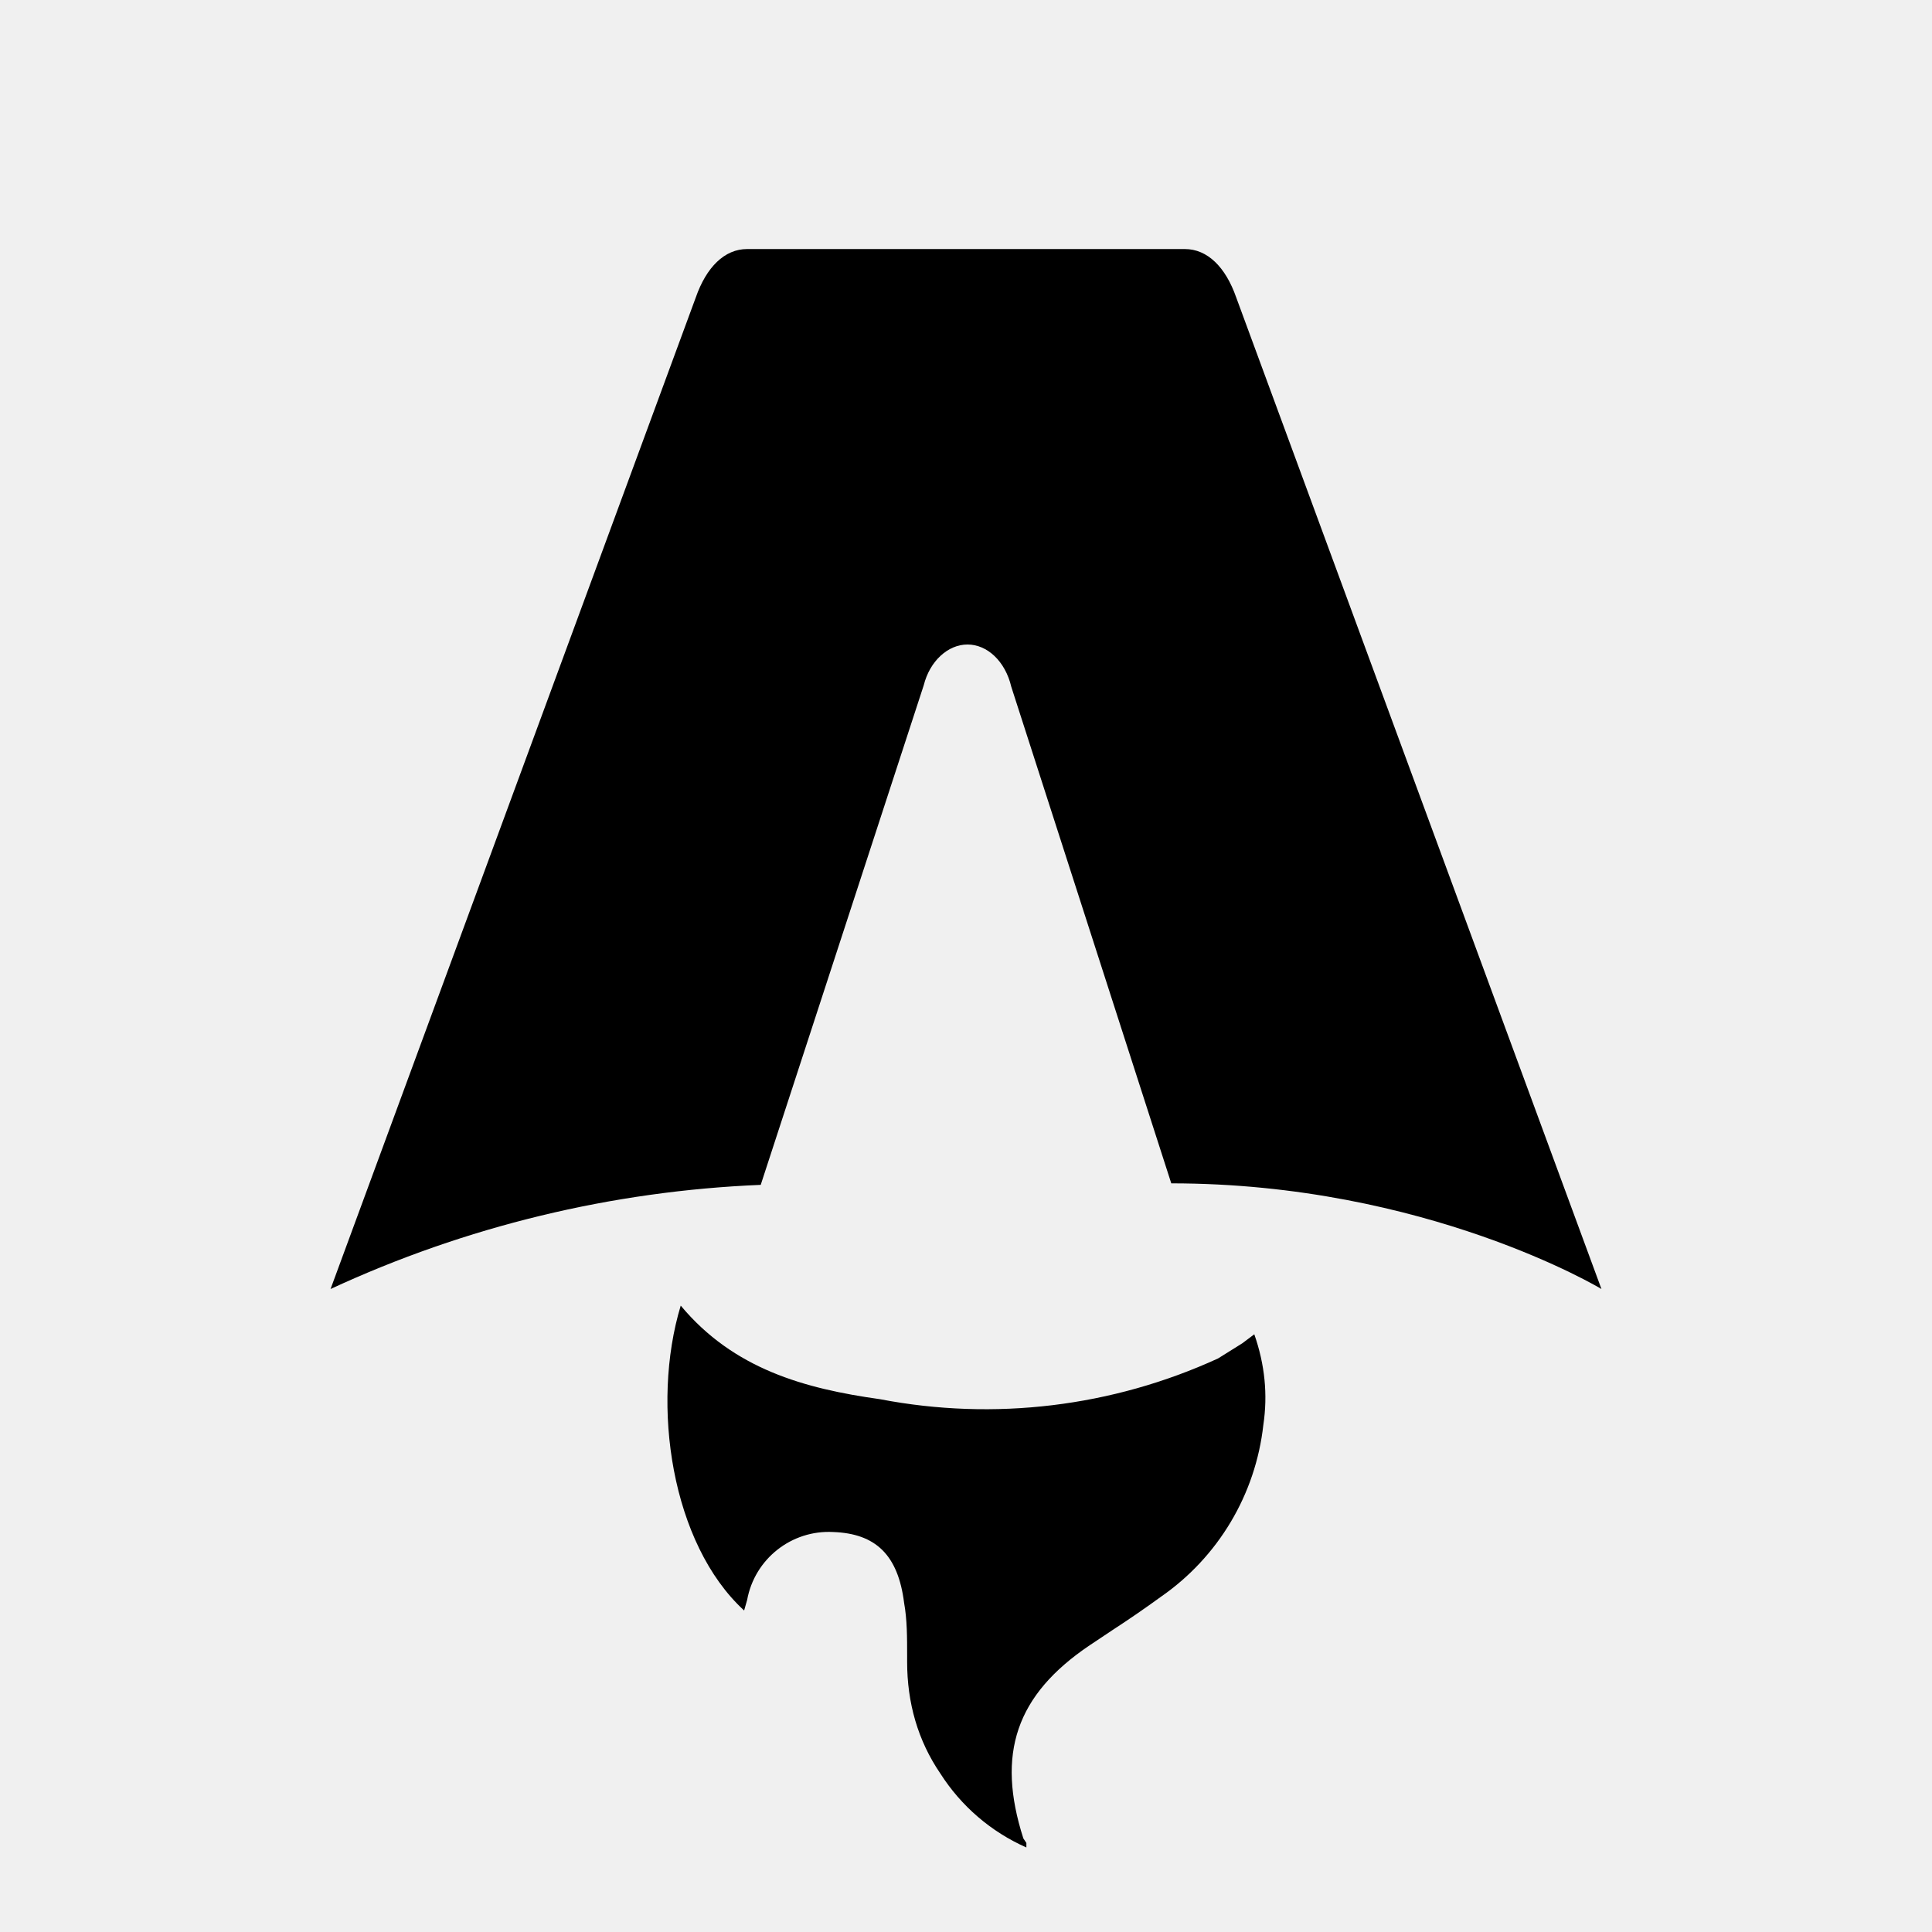
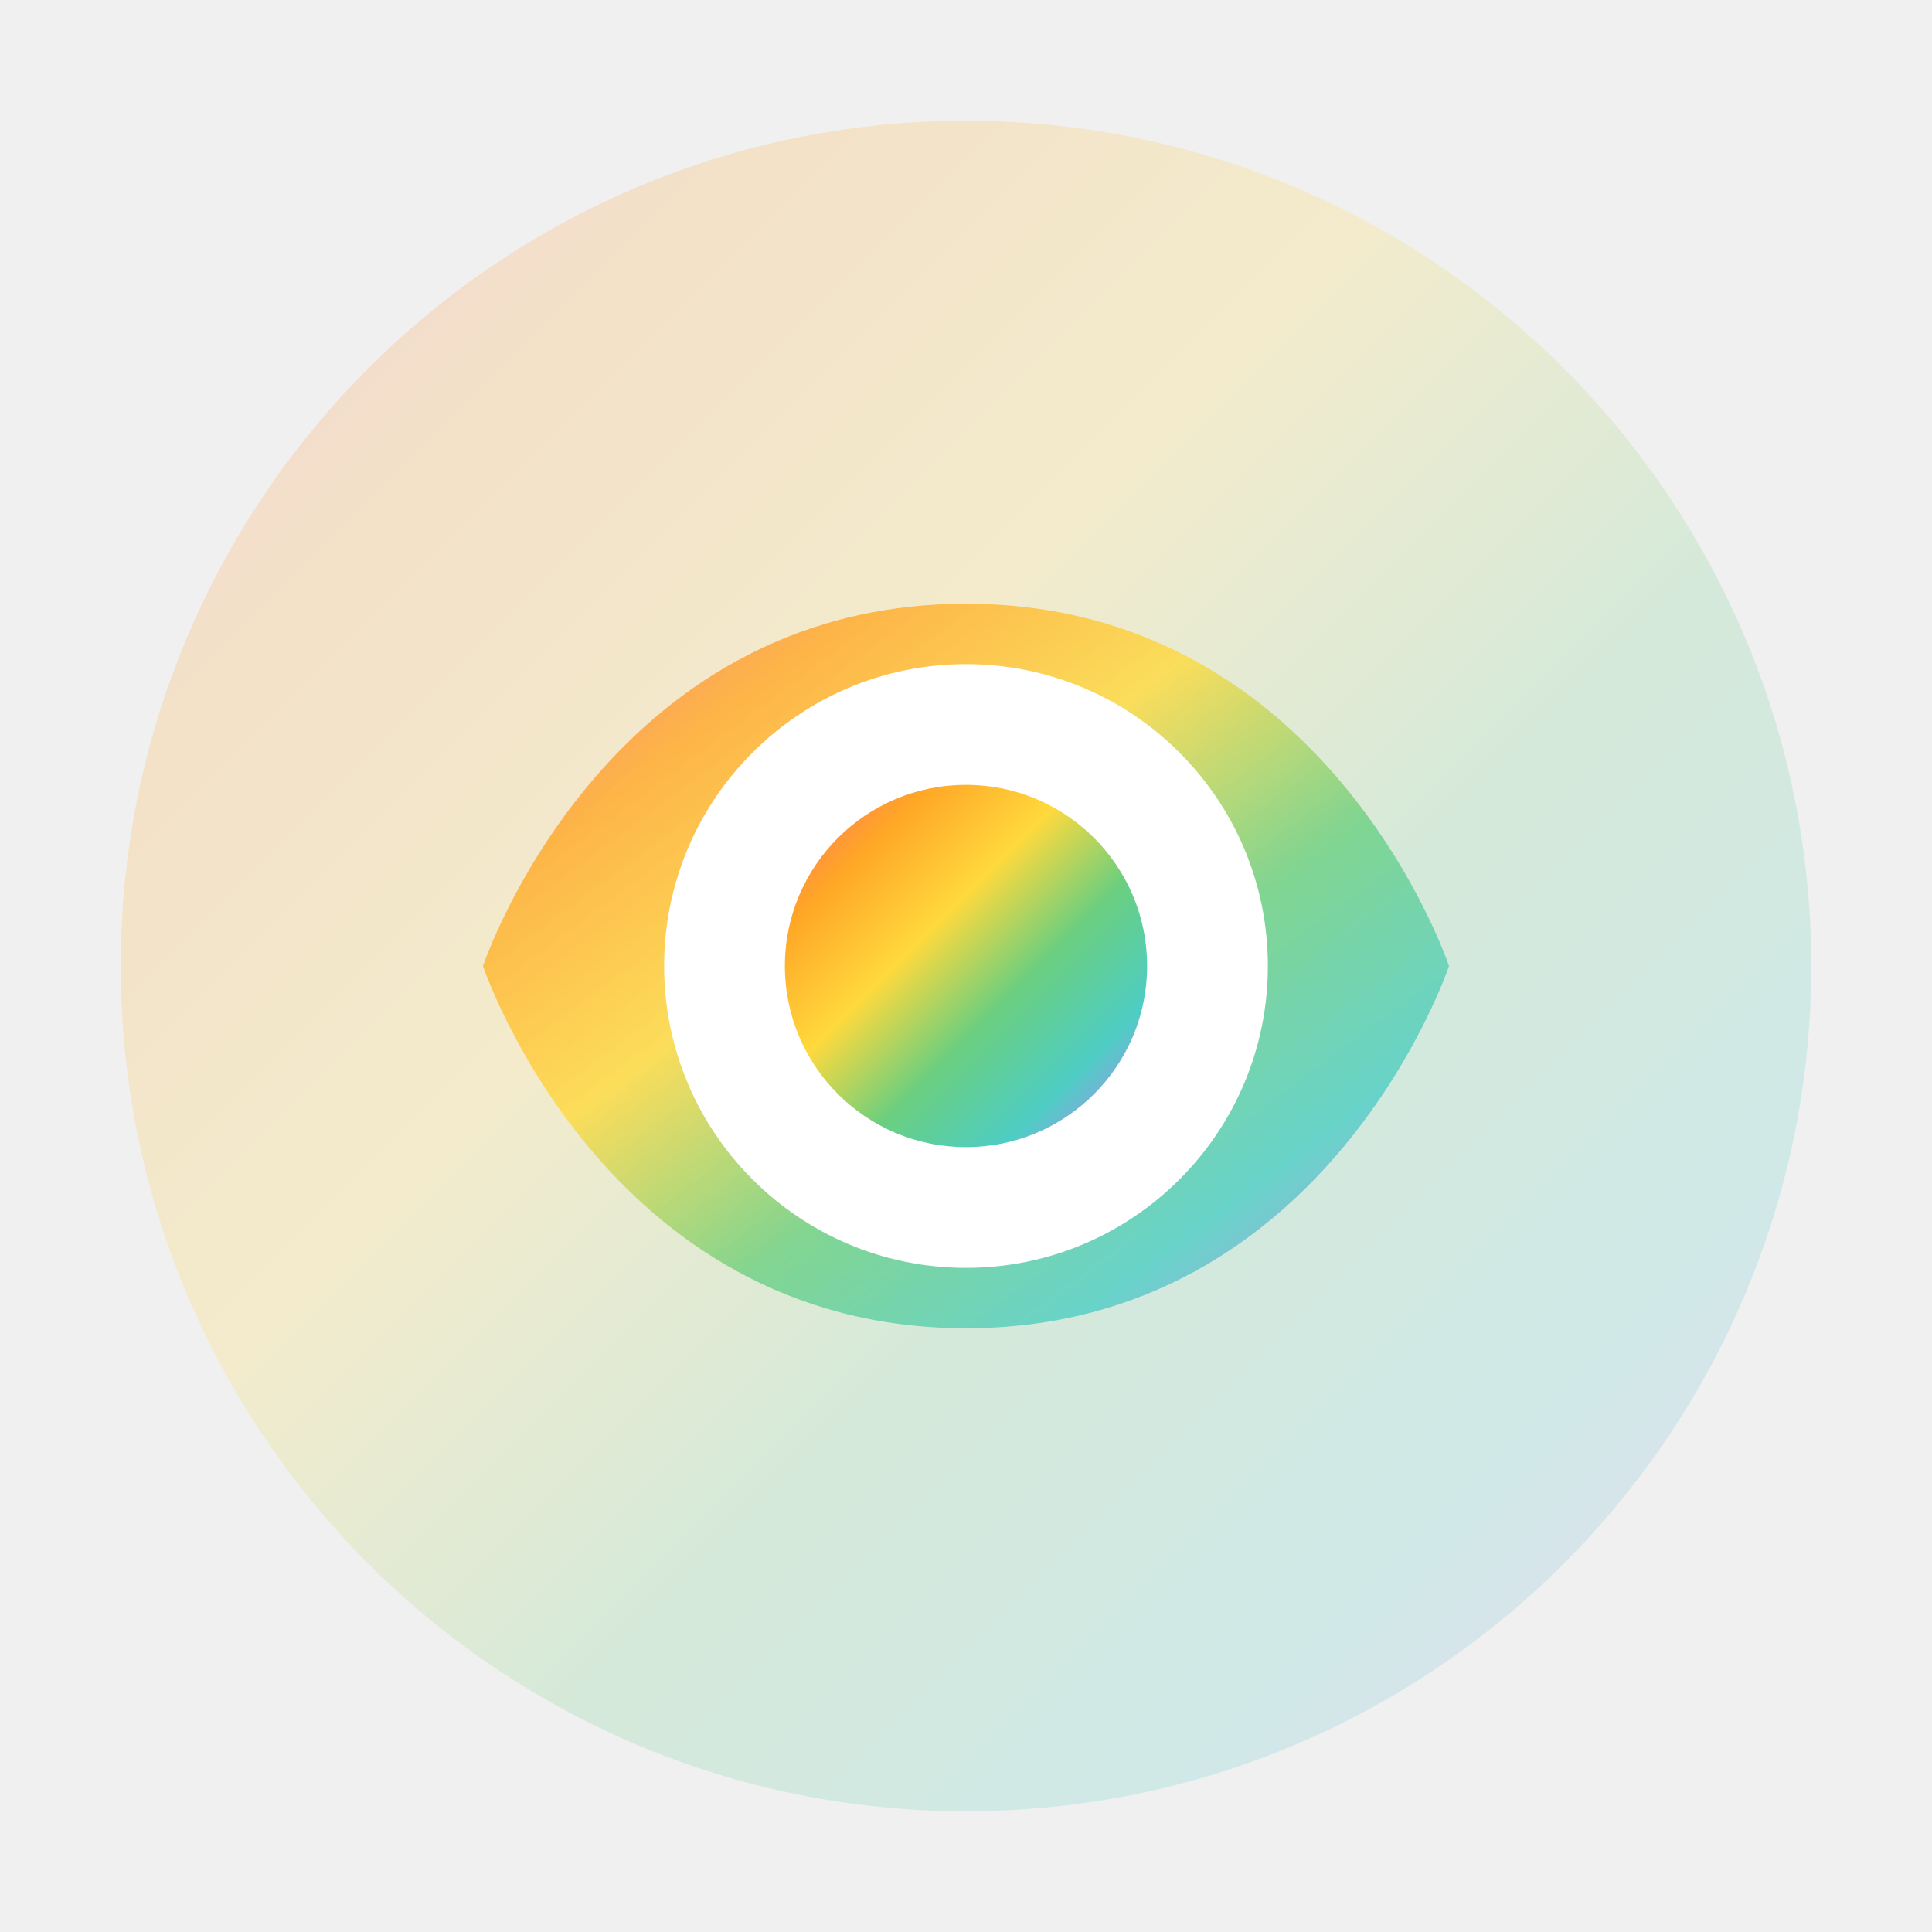
- <svg xmlns="http://www.w3.org/2000/svg" fill="none" viewBox="0 0 128 128">
-   <path d="M50.4 78.5a75.1 75.1 0 0 0-28.5 6.9l24.2-65.7c.7-2 1.9-3.2 3.4-3.2h29c1.5 0 2.7 1.2 3.4 3.2l24.2 65.7s-11.6-7-28.5-7L67 45.5c-.4-1.7-1.6-2.8-2.9-2.8-1.3 0-2.5 1.1-2.9 2.7L50.4 78.5Zm-1.1 28.2Zm-4.2-20.2c-2 6.6-.6 15.8 4.2 20.2a17.5 17.5 0 0 1 .2-.7 5.5 5.5 0 0 1 5.7-4.5c2.8.1 4.3 1.5 4.7 4.7.2 1.1.2 2.3.2 3.5v.4c0 2.7.7 5.2 2.2 7.4a13 13 0 0 0 5.7 4.9v-.3l-.2-.3c-1.8-5.6-.5-9.5 4.4-12.8l1.5-1a73 73 0 0 0 3.2-2.2 16 16 0 0 0 6.8-11.4c.3-2 .1-4-.6-6l-.8.6-1.6 1a37 37 0 0 1-22.4 2.7c-5-.7-9.7-2-13.2-6.2Z" />
-   <style>
-         path { fill: #000; }
-         @media (prefers-color-scheme: dark) {
-             path { fill: #FFF; }
-         }
-     </style>
+ <svg xmlns="http://www.w3.org/2000/svg" viewBox="0 0 32 32">
+   <defs>
+     <linearGradient id="rainbow" x1="0%" y1="0%" x2="100%" y2="100%">
+       <stop offset="0%" style="stop-color:#FF6B6B" />
+       <stop offset="20%" style="stop-color:#FFA726" />
+       <stop offset="40%" style="stop-color:#FFD93D" />
+       <stop offset="60%" style="stop-color:#6BCF7F" />
+       <stop offset="80%" style="stop-color:#4ECDC4" />
+       <stop offset="100%" style="stop-color:#C77DFF" />
+     </linearGradient>
+   </defs>
+   <circle cx="16" cy="16" r="14" fill="url(#rainbow)" opacity="0.2" />
+   <path d="M8 16 C8 16 10 10 16 10 C22 10 24 16 24 16 C24 16 22 22 16 22 C10 22 8 16 8 16 Z" fill="url(#rainbow)" opacity="0.8" />
+   <circle cx="16" cy="16" r="5" fill="white" />
+   <circle cx="16" cy="16" r="3" fill="url(#rainbow)" />
</svg>
